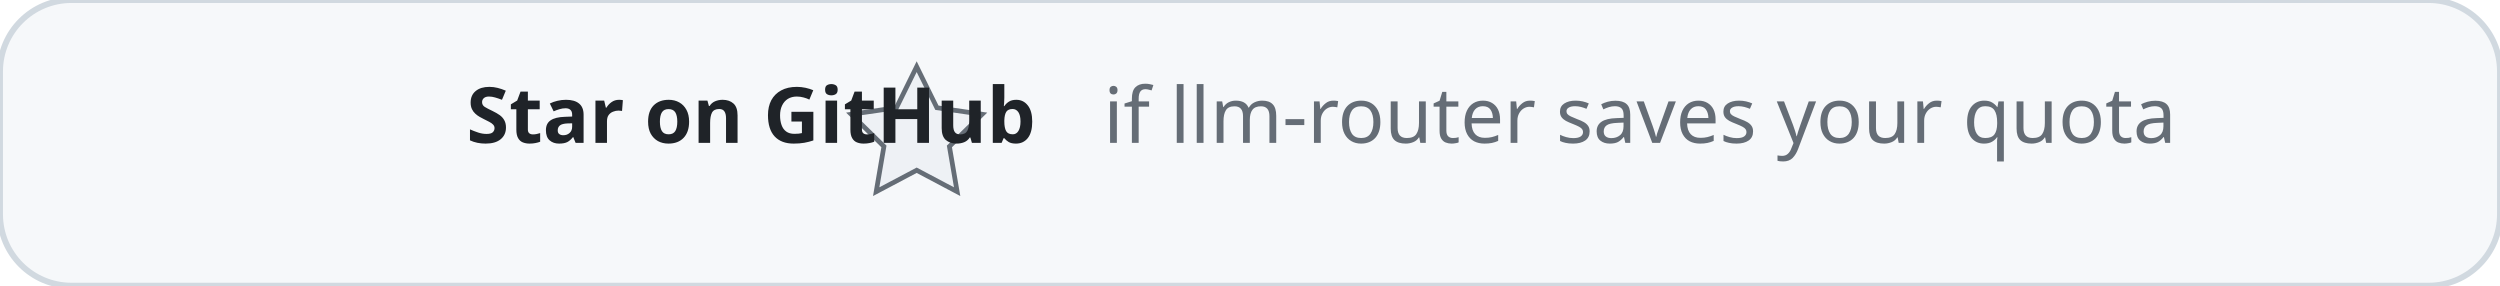
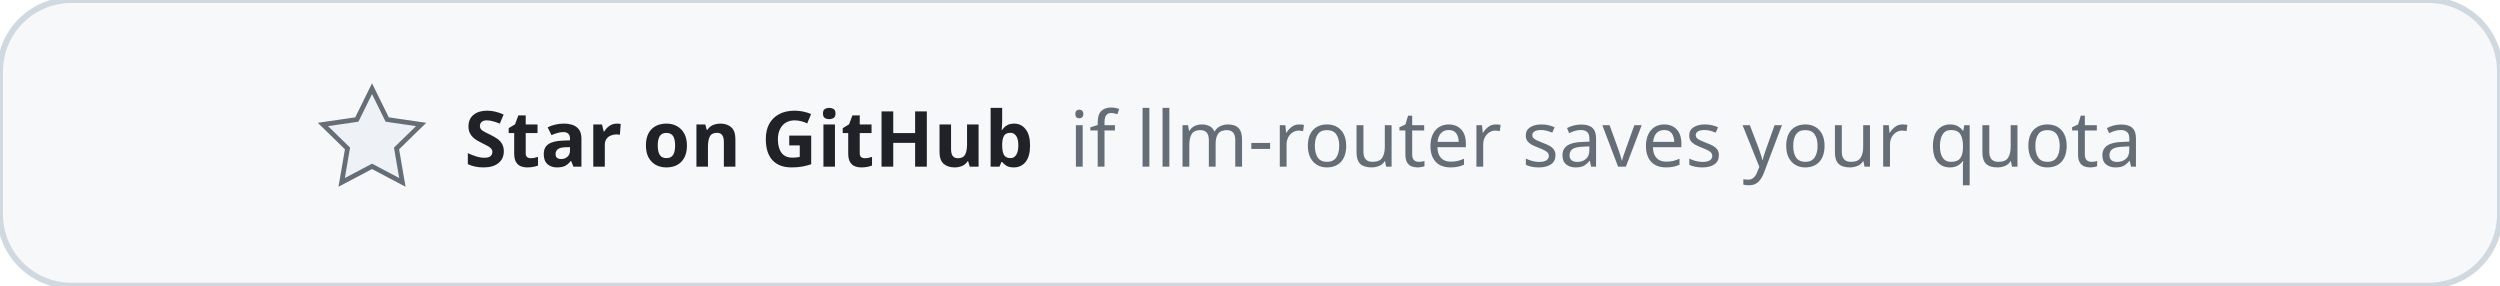
<svg xmlns="http://www.w3.org/2000/svg" viewBox="0 0 420 48" fill="none">
  <style>
    @keyframes starFill {
      0%, 30%, 100% { fill: #eef1f5; stroke: #656d76; }
      40%, 70% { fill: #F59E0B; stroke: #F59E0B; }
    }
    .star { animation: starFill 4s ease-in-out infinite; }
  </style>
  <rect width="420" height="48" rx="12" fill="#f6f8fa" stroke="#d1d9e0" stroke-width="1" />
-   <g transform="translate(140 10)">
-     <path class="star" d="M14 1.2l3.4 6.9 7.6 1.1-5.5 5.4 1.3 7.6L14 18.6l-6.8 3.6 1.3-7.6-5.5-5.4 7.6-1.1L14 1.2z" fill="#eef1f5" stroke="#656d76" stroke-width="0.8" />
+   <g transform="translate(52 14)">
+     <path class="star" d="M10.5 0.9l2.55 5.18 5.7 0.83-4.13 4.03 0.98 5.7L10.5 13.95l-5.1 2.69 0.98-5.7-4.13-4.03 5.7-0.83L10.5 0.9z" fill="#eef1f5" stroke="#656d76" stroke-width="0.8" />
  </g>
-   <text x="210" y="24" text-anchor="middle" font-family="system-ui, sans-serif" font-size="13" font-weight="700" fill="#1f2328">
-     <tspan dx="24">Star on GitHub</tspan>
-     <tspan dx="8" font-weight="400" fill="#656d76">if llm-router saves your quota</tspan>
+   <text x="78" y="28" font-family="system-ui, sans-serif" font-size="13" font-weight="700" fill="#1f2328">Star on GitHub<tspan dx="6" font-weight="400" fill="#656d76">if llm-router saves your quota</tspan>
  </text>
</svg>
